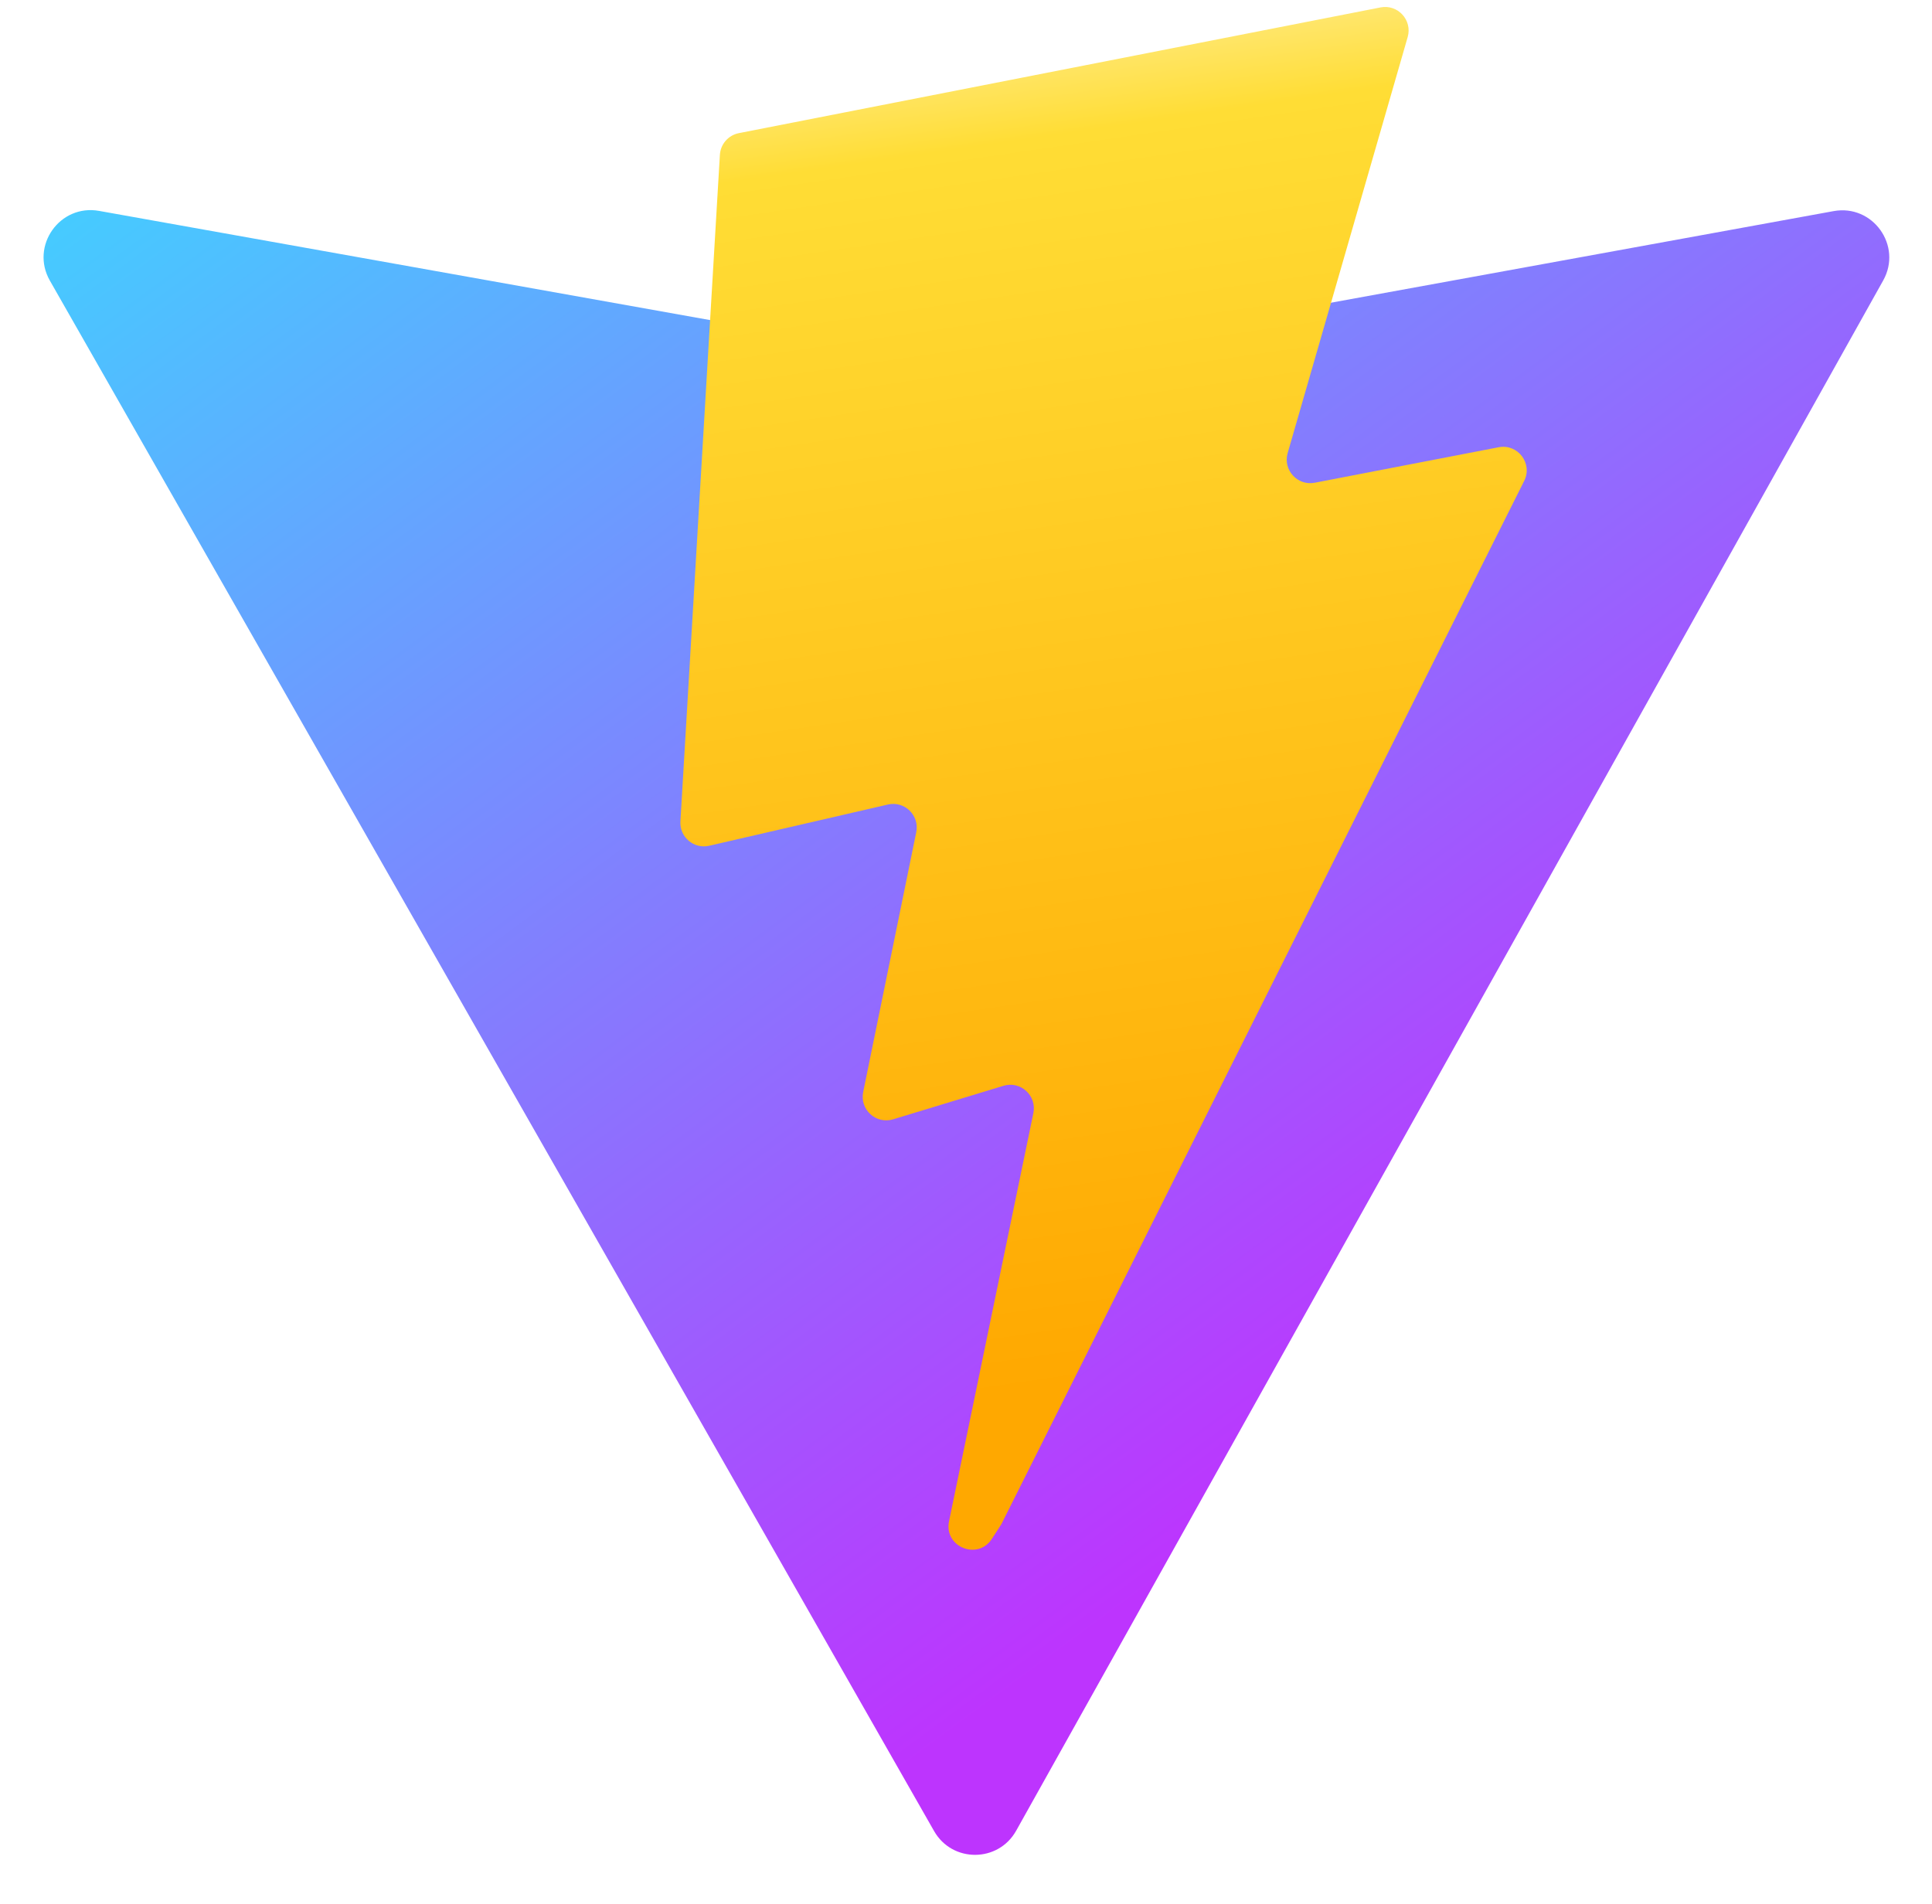
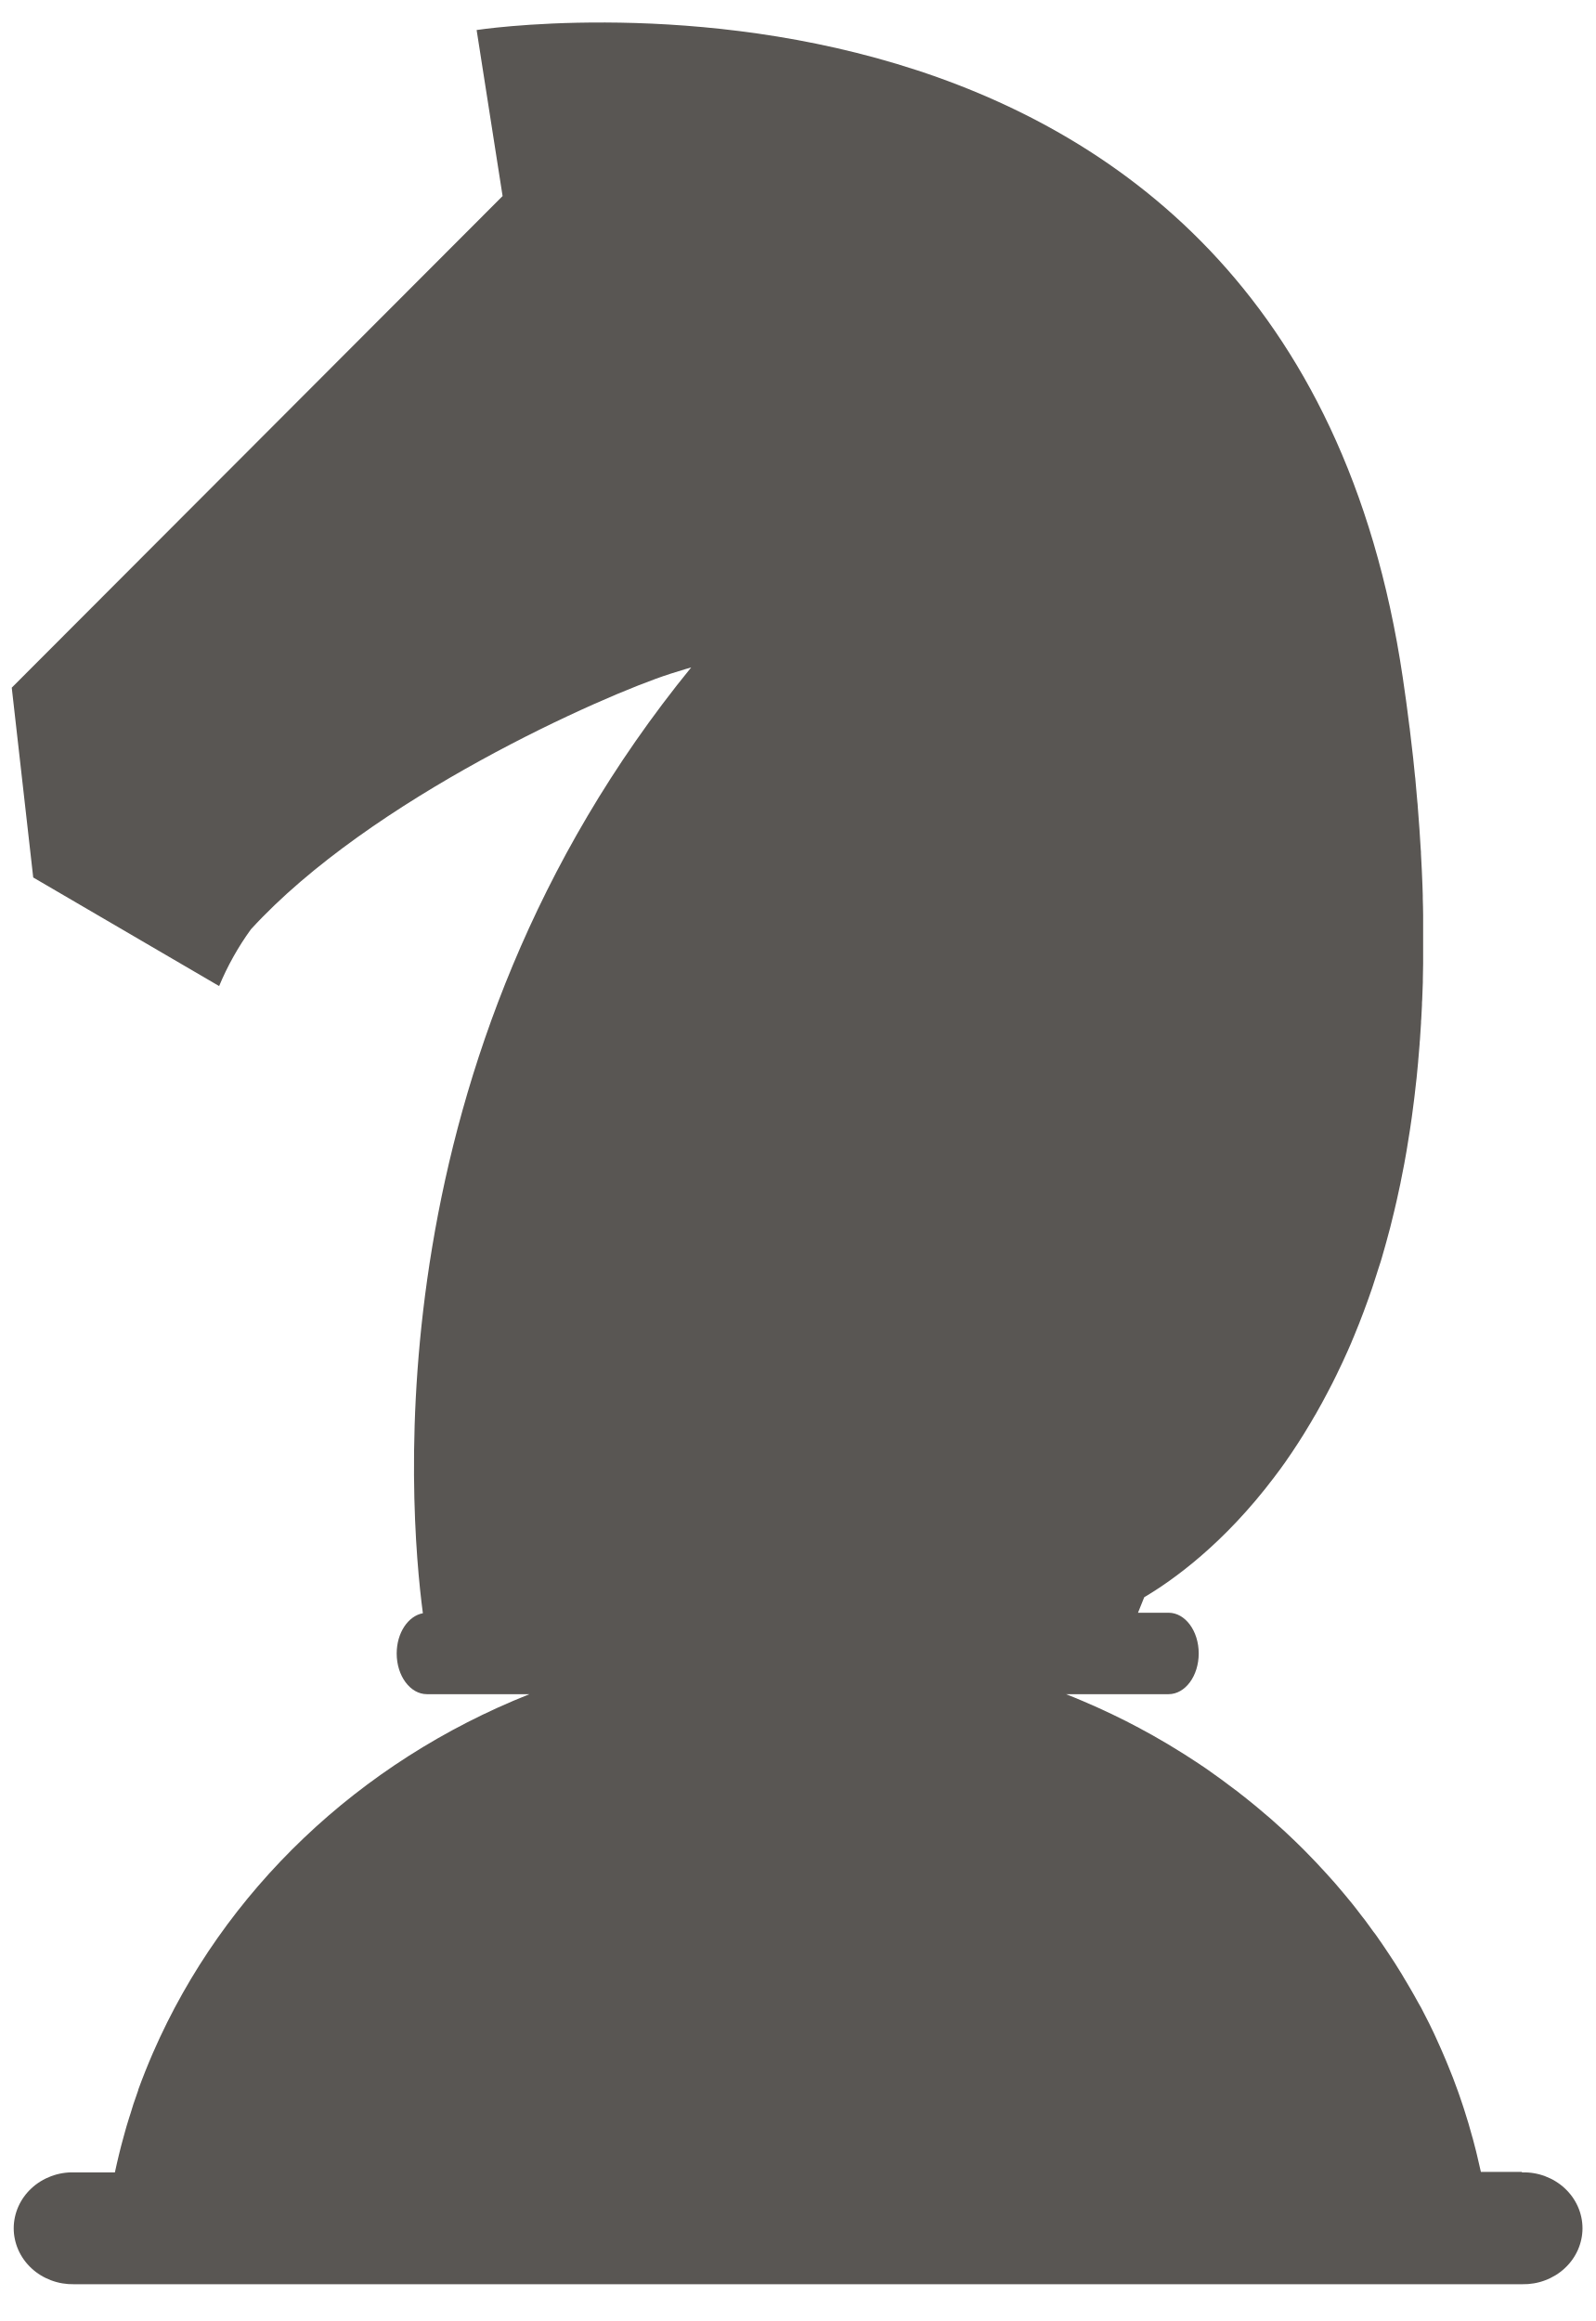
- <svg xmlns="http://www.w3.org/2000/svg" width="410" height="404" viewBox="0 0 410 404" fill="none">
-   <path d="M399.641 59.525L215.643 388.545C211.844 395.338 202.084 395.378 198.228 388.618L10.582 59.556C6.381 52.19 12.68 43.267 21.028 44.759L205.223 77.682C206.398 77.892 207.601 77.89 208.776 77.676L389.119 44.806C397.439 43.289 403.768 52.143 399.641 59.525Z" fill="url(#paint0_linear)" />
-   <path d="M292.965 1.574L156.801 28.255C154.563 28.694 152.906 30.59 152.771 32.866L144.395 174.33C144.198 177.662 147.258 180.248 150.51 179.498L188.42 170.749C191.967 169.931 195.172 173.055 194.443 176.622L183.18 231.775C182.422 235.487 185.907 238.661 189.532 237.56L212.947 230.446C216.577 229.344 220.065 232.527 219.297 236.242L201.398 322.875C200.278 328.294 207.486 331.249 210.492 326.603L212.5 323.5L323.454 102.072C325.312 98.365 322.108 94.137 318.036 94.923L279.014 102.454C275.347 103.161 272.227 99.746 273.262 96.158L298.731 7.867C299.767 4.273 296.636 0.855 292.965 1.574Z" fill="url(#paint1_linear)" />
-   <defs>
-     <linearGradient id="paint0_linear" x1="6" y1="33" x2="235" y2="344" gradientUnits="userSpaceOnUse">
-       <stop stop-color="#41D1FF" />
-       <stop offset="1" stop-color="#BD34FE" />
-     </linearGradient>
-     <linearGradient id="paint1_linear" x1="194.651" y1="8.818" x2="236.076" y2="292.989" gradientUnits="userSpaceOnUse">
-       <stop stop-color="#FFEA83" />
-       <stop offset="0.083" stop-color="#FFDD35" />
-       <stop offset="1" stop-color="#FFA800" />
-     </linearGradient>
-   </defs>
+ <svg xmlns="http://www.w3.org/2000/svg" width="22" height="32" viewBox="0 0 22 32" fill="none">
+   <path d="M20.978 29.944H20.416C20.416 29.938 20.413 29.932 20.412 29.926L20.396 29.857C20.386 29.812 20.376 29.767 20.365 29.723C20.36 29.702 20.355 29.681 20.35 29.66C20.335 29.601 20.32 29.542 20.304 29.483L20.299 29.467C20.282 29.403 20.264 29.34 20.245 29.276L20.226 29.215C20.213 29.172 20.199 29.129 20.186 29.086C20.179 29.062 20.171 29.039 20.163 29.016C20.149 28.974 20.135 28.933 20.121 28.892C20.113 28.87 20.105 28.848 20.098 28.827C20.079 28.775 20.06 28.724 20.041 28.673C20.037 28.662 20.033 28.651 20.029 28.641C20.006 28.581 19.982 28.521 19.957 28.462C19.948 28.44 19.939 28.419 19.93 28.397C19.914 28.36 19.897 28.319 19.88 28.28L19.848 28.208C19.832 28.17 19.815 28.133 19.797 28.095C19.787 28.072 19.776 28.049 19.765 28.025C19.744 27.982 19.725 27.94 19.703 27.897C19.694 27.881 19.687 27.865 19.678 27.848C19.651 27.793 19.622 27.736 19.593 27.682L19.553 27.612L19.497 27.511L19.454 27.436C19.436 27.404 19.418 27.373 19.399 27.342C19.384 27.316 19.369 27.291 19.354 27.267C19.334 27.233 19.315 27.199 19.293 27.166L19.236 27.074C19.209 27.032 19.182 26.99 19.154 26.949C19.137 26.922 19.12 26.897 19.102 26.871C19.084 26.845 19.065 26.815 19.046 26.788C19.027 26.761 19.006 26.733 18.989 26.706C18.971 26.68 18.953 26.655 18.934 26.632C18.916 26.608 18.895 26.577 18.874 26.549L18.819 26.474C18.779 26.425 18.743 26.375 18.704 26.325L18.65 26.256C18.627 26.227 18.604 26.199 18.58 26.171L18.528 26.108C18.504 26.079 18.48 26.05 18.455 26.022L18.404 25.962L18.327 25.876L18.282 25.826C18.188 25.722 18.091 25.62 17.992 25.52L17.948 25.476L17.858 25.388L17.813 25.345C17.781 25.315 17.75 25.285 17.718 25.255L17.685 25.225C17.573 25.122 17.459 25.022 17.342 24.926L17.31 24.899C17.274 24.869 17.237 24.84 17.201 24.811L17.164 24.781C17.125 24.752 17.089 24.722 17.051 24.692L17.031 24.678C16.902 24.579 16.77 24.483 16.637 24.39L16.618 24.377C16.576 24.348 16.534 24.32 16.491 24.292L16.463 24.274C16.419 24.245 16.376 24.217 16.332 24.189L16.324 24.184C16.179 24.092 16.031 24.004 15.88 23.919L15.874 23.916C15.827 23.889 15.779 23.863 15.731 23.838L15.71 23.826C15.456 23.69 15.195 23.566 14.927 23.452L14.91 23.445C14.84 23.415 14.769 23.386 14.697 23.358H16.11C16.34 23.358 16.526 23.107 16.526 22.796C16.526 22.486 16.34 22.235 16.11 22.235H15.689C15.715 22.172 15.744 22.101 15.775 22.021C16.173 21.786 16.873 21.285 17.568 20.365L17.573 20.358C17.626 20.289 17.678 20.218 17.729 20.145L17.739 20.13C17.789 20.058 17.84 19.983 17.89 19.905L17.903 19.885C17.927 19.847 17.95 19.81 17.974 19.773C17.974 19.773 17.974 19.77 17.977 19.768C18.001 19.73 18.025 19.689 18.049 19.649L18.065 19.623C18.085 19.589 18.106 19.554 18.126 19.518C18.13 19.512 18.134 19.505 18.138 19.499C18.161 19.458 18.184 19.417 18.207 19.375L18.223 19.347C18.242 19.312 18.261 19.277 18.279 19.242C18.285 19.233 18.29 19.222 18.295 19.212C18.317 19.17 18.34 19.127 18.362 19.084L18.377 19.054C18.394 19.018 18.412 18.983 18.43 18.947L18.448 18.909C18.47 18.865 18.491 18.82 18.512 18.775L18.525 18.746C18.542 18.709 18.559 18.671 18.576 18.634L18.596 18.589C18.616 18.544 18.636 18.498 18.654 18.452C18.658 18.444 18.662 18.435 18.665 18.427C18.683 18.384 18.7 18.341 18.717 18.298L18.737 18.249C18.753 18.207 18.769 18.166 18.785 18.124L18.797 18.093C18.816 18.044 18.834 17.993 18.852 17.943L18.871 17.89C18.885 17.85 18.899 17.81 18.913 17.77C18.918 17.755 18.923 17.74 18.928 17.725C18.945 17.673 18.962 17.62 18.979 17.567C18.985 17.549 18.991 17.53 18.996 17.513L19.036 17.39C19.041 17.372 19.047 17.352 19.052 17.336C19.068 17.282 19.084 17.227 19.099 17.171C19.105 17.153 19.109 17.135 19.114 17.117C19.126 17.074 19.138 17.031 19.149 16.987C19.154 16.968 19.159 16.948 19.165 16.928C19.18 16.87 19.194 16.812 19.208 16.753L19.22 16.704C19.231 16.658 19.242 16.61 19.253 16.563L19.267 16.499C19.281 16.438 19.294 16.377 19.307 16.315C19.309 16.303 19.312 16.291 19.314 16.278C19.325 16.224 19.336 16.17 19.346 16.116C19.351 16.094 19.354 16.072 19.359 16.05C19.369 15.994 19.379 15.937 19.389 15.882C19.391 15.87 19.393 15.858 19.395 15.846C19.406 15.78 19.417 15.714 19.427 15.647C19.431 15.625 19.435 15.602 19.438 15.579C19.446 15.525 19.454 15.471 19.462 15.415L19.469 15.364C19.478 15.296 19.488 15.226 19.496 15.156C19.499 15.134 19.501 15.112 19.504 15.089C19.511 15.033 19.517 14.977 19.523 14.921C19.525 14.901 19.528 14.881 19.53 14.861C19.537 14.788 19.544 14.715 19.551 14.642C19.551 14.621 19.555 14.601 19.556 14.579C19.561 14.52 19.566 14.461 19.571 14.401C19.571 14.379 19.574 14.357 19.576 14.335C19.581 14.258 19.587 14.182 19.591 14.104C19.591 14.087 19.591 14.067 19.594 14.051C19.598 13.987 19.601 13.922 19.604 13.857C19.604 13.833 19.604 13.81 19.607 13.786C19.61 13.706 19.613 13.625 19.616 13.543C19.616 13.532 19.616 13.52 19.616 13.508C19.618 13.436 19.619 13.362 19.62 13.288C19.62 13.263 19.62 13.239 19.62 13.215C19.62 13.135 19.62 13.055 19.62 12.974V12.955C19.62 12.869 19.62 12.782 19.62 12.693V12.618C19.62 12.543 19.617 12.465 19.615 12.387V12.345C19.613 12.255 19.609 12.164 19.605 12.072C19.605 12.049 19.603 12.025 19.602 12.001C19.599 11.925 19.595 11.847 19.59 11.769C19.59 11.75 19.59 11.732 19.587 11.711C19.582 11.618 19.576 11.524 19.569 11.428L19.564 11.362C19.558 11.283 19.553 11.203 19.546 11.123C19.546 11.099 19.542 11.076 19.54 11.053C19.532 10.956 19.523 10.857 19.514 10.758C19.514 10.74 19.51 10.721 19.508 10.702C19.5 10.618 19.491 10.533 19.482 10.447C19.479 10.421 19.476 10.396 19.473 10.37C19.462 10.268 19.45 10.166 19.437 10.062C19.437 10.05 19.434 10.037 19.432 10.025C19.421 9.932 19.409 9.839 19.396 9.745C19.392 9.717 19.389 9.69 19.385 9.662C19.37 9.556 19.355 9.449 19.339 9.34C17.76 -1.316 6.571 0.414 6.571 0.414L6.929 2.703L0.162 9.481L0.458 12.098L3.021 13.595C3.136 13.319 3.282 13.057 3.459 12.813C5.113 11.004 8.322 9.585 9.24 9.29C9.424 9.231 9.529 9.202 9.529 9.202C5.135 14.593 5.635 20.77 5.83 22.242C5.627 22.279 5.469 22.512 5.469 22.797C5.469 23.107 5.656 23.358 5.886 23.358H7.299C4.949 24.291 3.084 26.067 2.111 28.298C2.109 28.301 2.108 28.304 2.107 28.307C2.035 28.473 1.968 28.641 1.906 28.811C1.906 28.813 1.906 28.815 1.906 28.817C1.89 28.863 1.873 28.909 1.858 28.956C1.852 28.973 1.846 28.99 1.84 29.007C1.826 29.049 1.813 29.091 1.801 29.134C1.794 29.156 1.787 29.178 1.78 29.199C1.768 29.239 1.755 29.28 1.743 29.32L1.722 29.395C1.711 29.433 1.7 29.473 1.69 29.512C1.682 29.539 1.675 29.567 1.668 29.594C1.659 29.632 1.649 29.669 1.64 29.706C1.631 29.744 1.622 29.781 1.613 29.821C1.605 29.861 1.593 29.907 1.584 29.951H1.021C0.912 29.948 0.805 29.966 0.704 30.004C0.603 30.042 0.511 30.098 0.434 30.17C0.356 30.242 0.295 30.328 0.253 30.422C0.211 30.517 0.189 30.619 0.189 30.722C0.189 30.824 0.211 30.926 0.253 31.021C0.295 31.115 0.356 31.201 0.434 31.273C0.511 31.345 0.603 31.401 0.704 31.439C0.805 31.477 0.912 31.495 1.021 31.493H20.985C21.094 31.495 21.202 31.477 21.302 31.439C21.403 31.401 21.495 31.345 21.572 31.273C21.65 31.201 21.711 31.115 21.753 31.021C21.795 30.926 21.817 30.824 21.817 30.722C21.817 30.619 21.795 30.517 21.753 30.422C21.711 30.328 21.65 30.242 21.572 30.17C21.495 30.098 21.403 30.042 21.302 30.004C21.202 29.966 21.094 29.948 20.985 29.951L20.978 29.944Z" fill="#595653" />
</svg>
